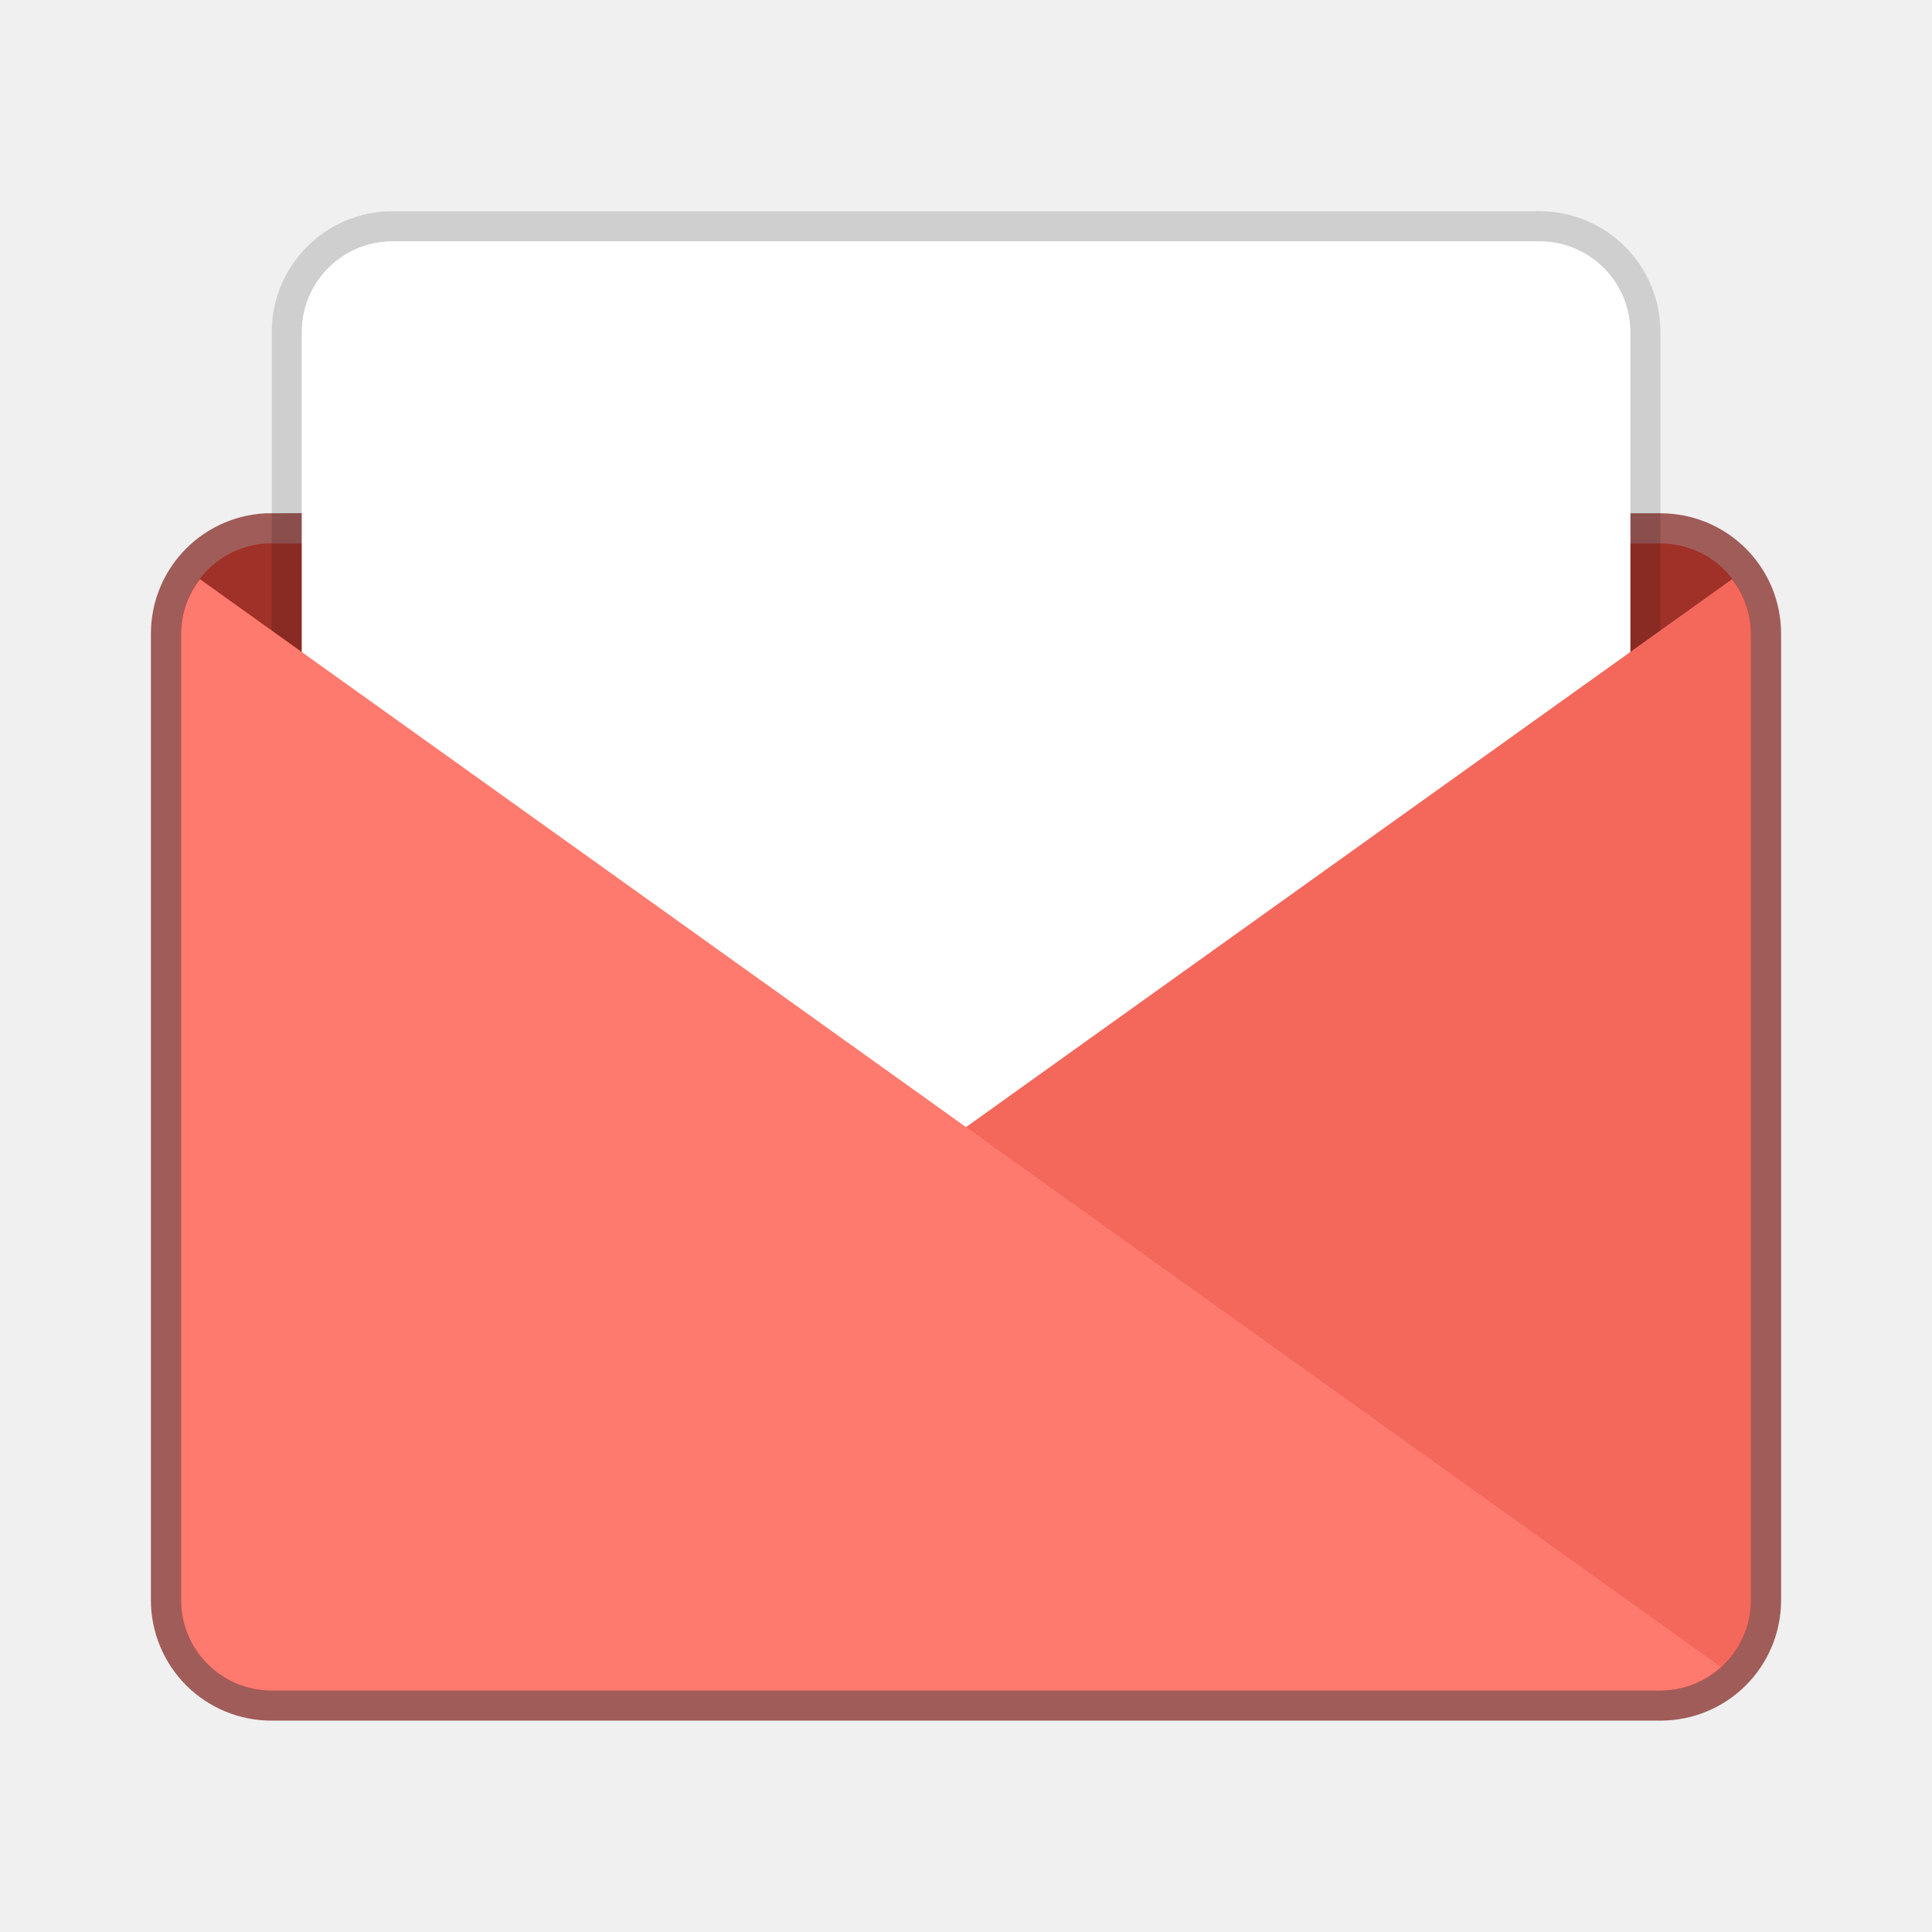
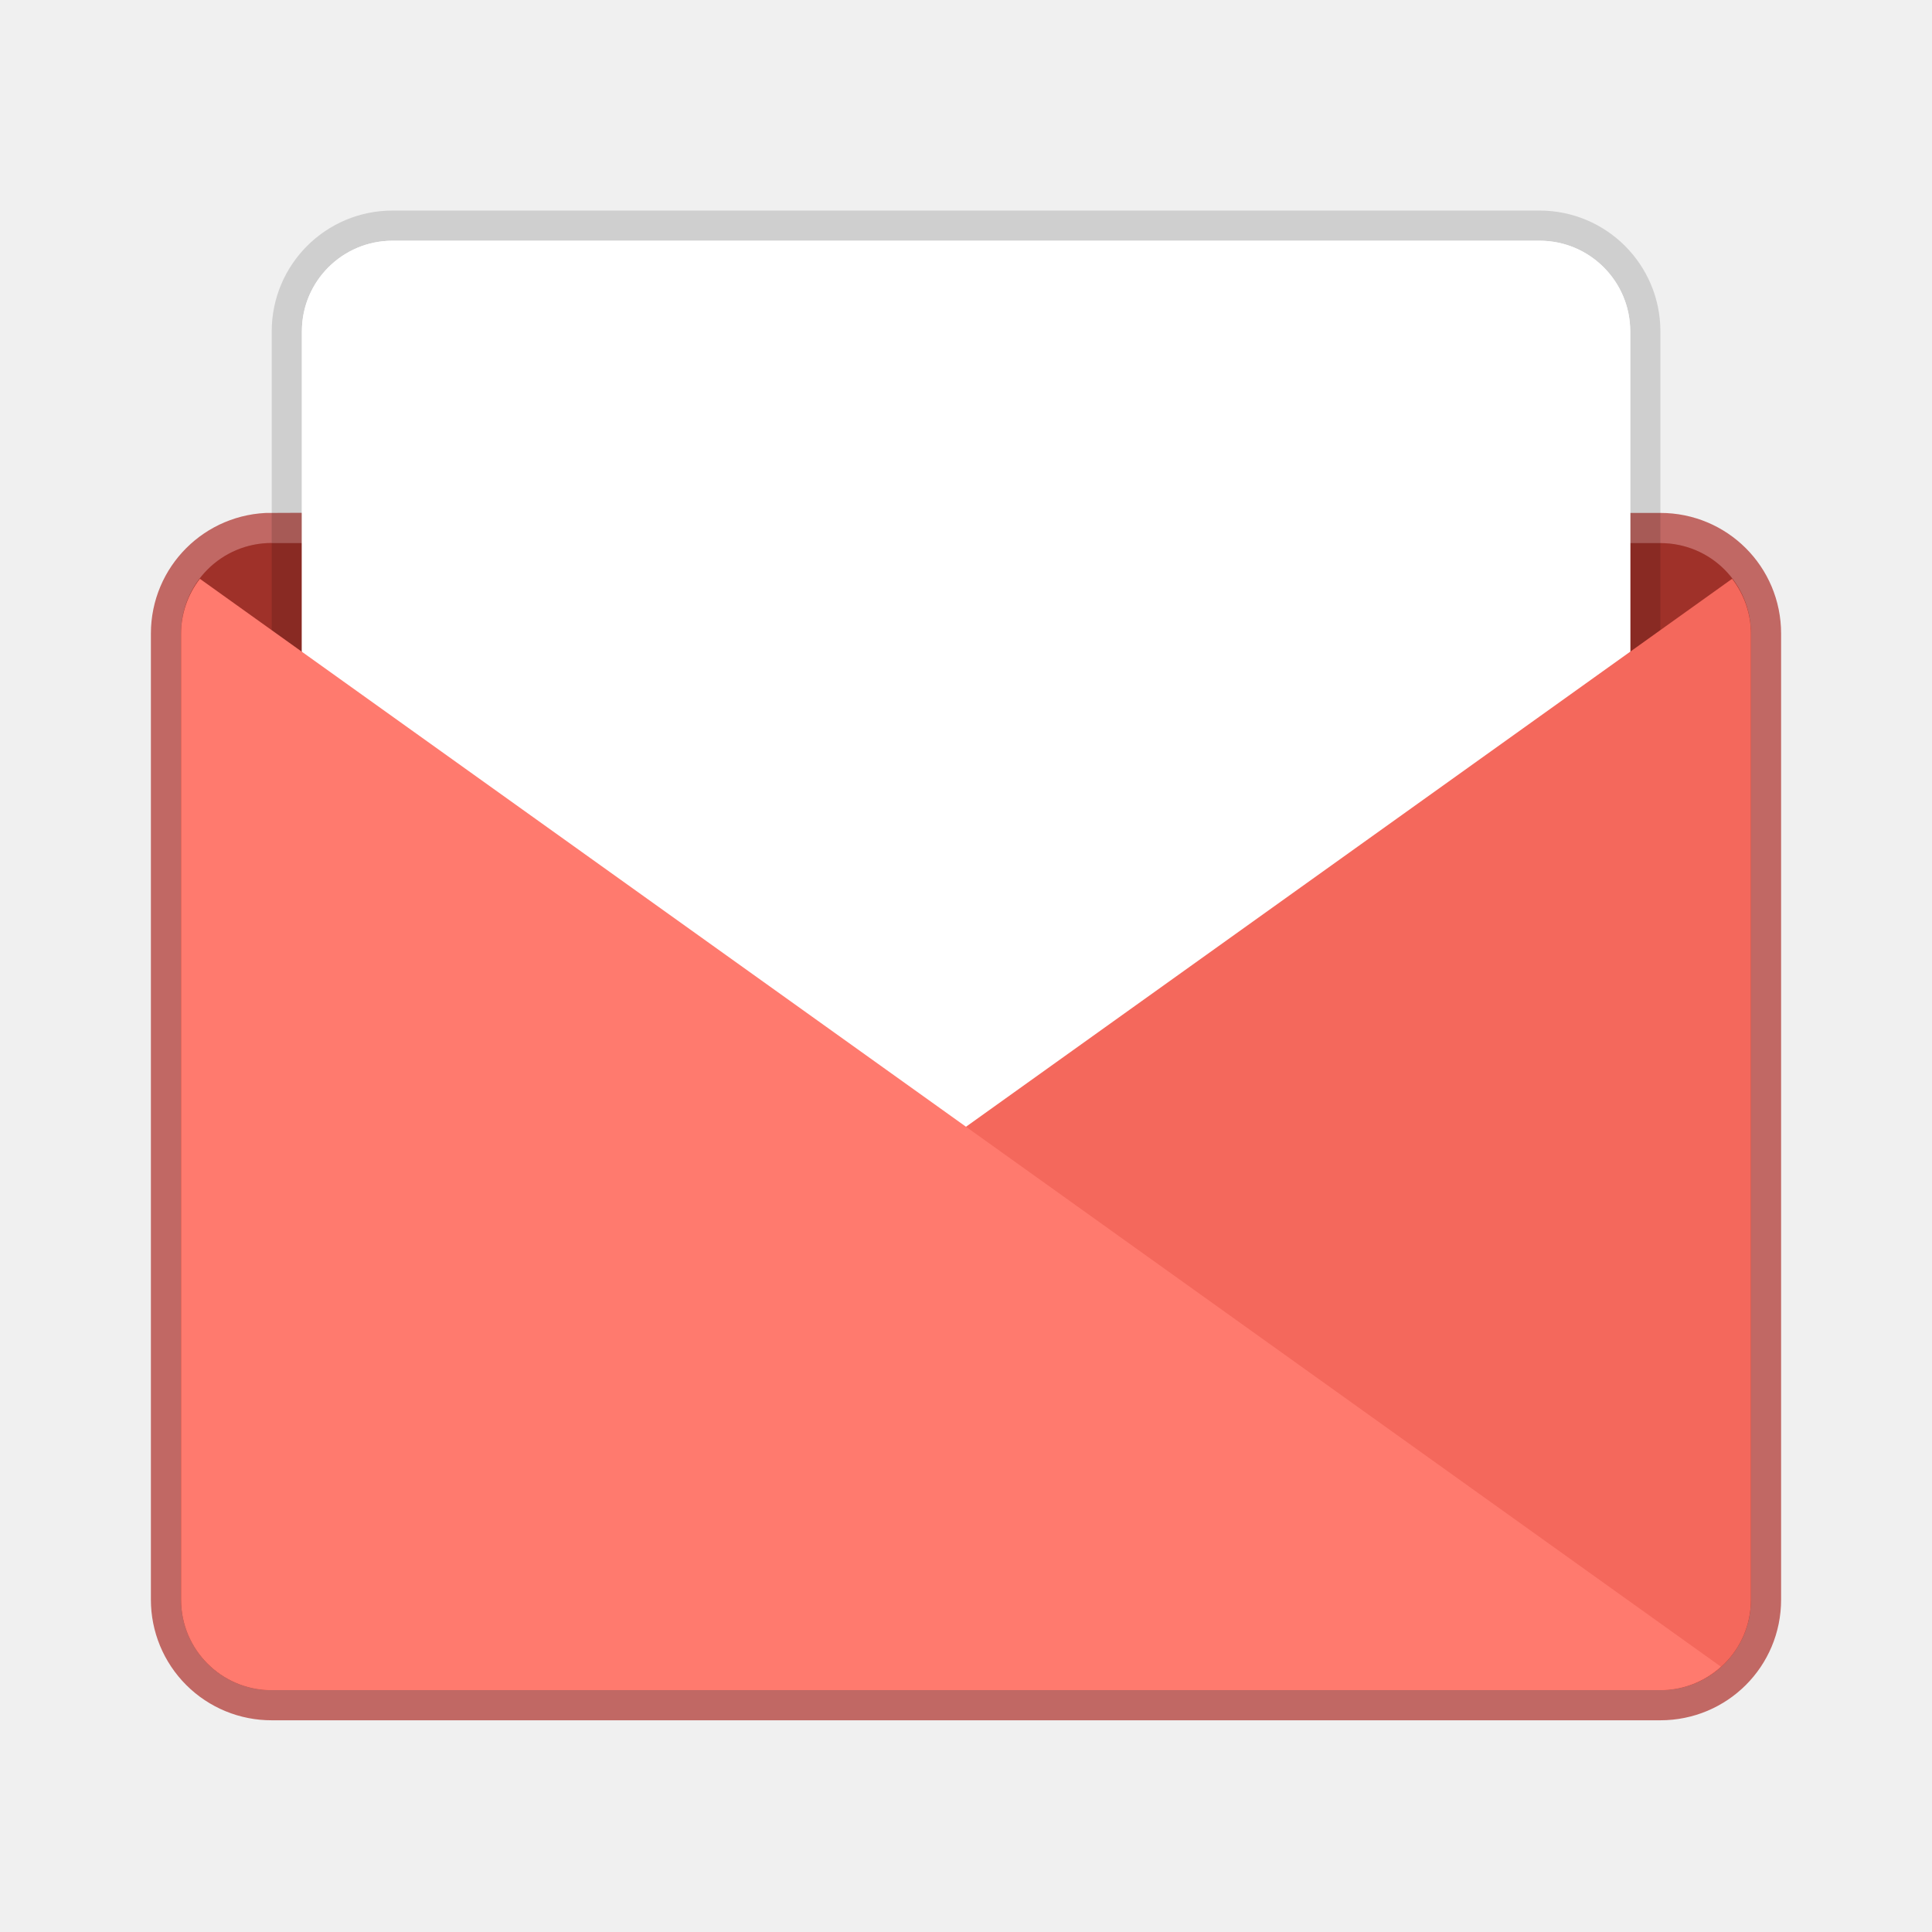
- <svg xmlns="http://www.w3.org/2000/svg" width="64" height="64" viewBox="0 0 16.933 16.933">
-   <g transform="translate(0 -280.067)" paint-order="markers stroke fill">
-     <path d="M2.381 284.83h12.171c.44 0 .794.353.794.793v8.467c0 .44-.354.793-.794.793H2.382a.792.792 0 0 1-.795-.793v-8.467c0-.44.355-.794.794-.794z" opacity=".75" fill="#9f3129" stroke="#852b27" stroke-width=".529" />
+ <svg xmlns="http://www.w3.org/2000/svg" width="64" height="64" version="1.1" viewBox="0 0 16.933 16.933">
+   <g transform="translate(0 -280.07)" paint-order="markers stroke fill">
+     <path d="M2.381 284.83h12.171c.44 0 .794.353.794.793v8.467c0 .44-.354.793-.794.793H2.382a.792.792 0 0 1-.795-.793v-8.467c0-.44.355-.794.794-.794z" fill="#9f3129" opacity=".75" stroke="#b23b36" stroke-width=".529" />
    <path d="M2.381 284.83h12.171c.44 0 .794.353.794.793v8.467c0 .44-.354.793-.794.793H2.382a.792.792 0 0 1-.795-.793v-8.467c0-.44.355-.794.794-.794z" fill="#9f3129" />
-     <rect width="11.642" height="8.996" x="2.646" y="282.183" ry=".794" fill="#fff" stroke="#000" stroke-width=".529" stroke-opacity=".137" />
-     <rect ry=".794" y="282.183" x="2.646" height="8.996" width="11.642" fill="#fff" />
+     <rect x="2.646" y="282.18" width="11.642" height="8.996" ry=".794" fill="#fff" stroke="#000" stroke-opacity=".137" stroke-width=".529" />
+     <rect x="2.646" y="282.18" width="11.642" height="8.996" ry=".794" fill="#fff" />
    <path d="M15.181 285.143a.788.788 0 0 1 .165.48v8.467c0 .44-.354.793-.794.793H2.382a.788.788 0 0 1-.531-.206z" fill="#f4685c" />
    <path d="M1.752 285.143a.788.788 0 0 0-.165.48v8.467c0 .44.355.793.794.793h12.171a.79.79 0 0 0 .53-.206z" fill="#ff7a6e" />
  </g>
</svg>
